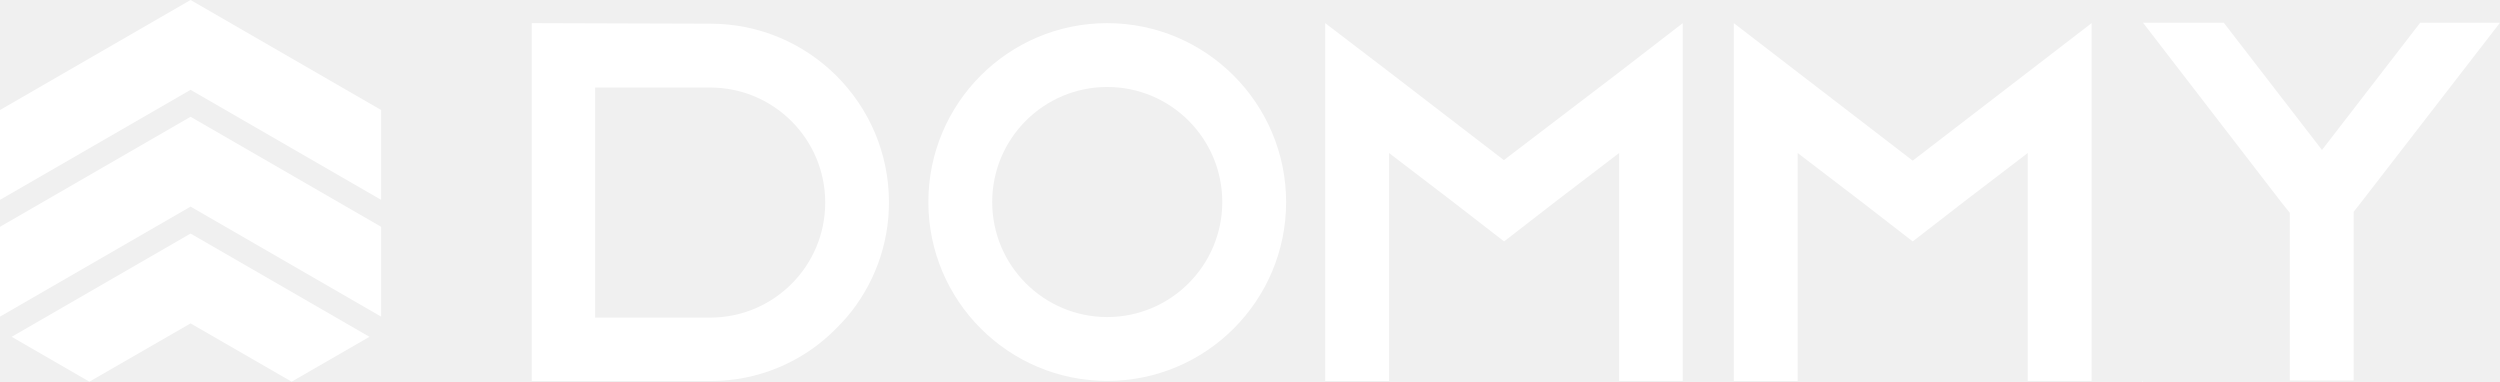
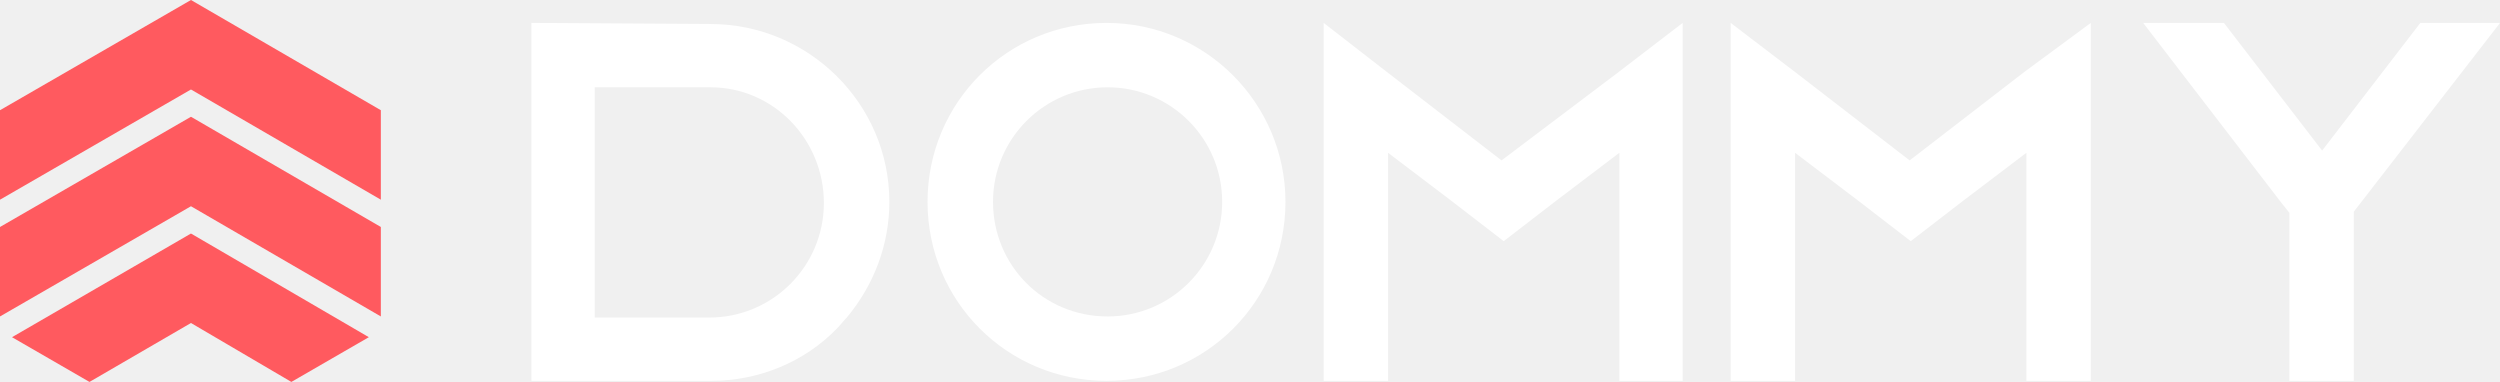
- <svg xmlns="http://www.w3.org/2000/svg" id="Слой_1" data-name="Слой 1" viewBox="0 0 229.06 34.99">
-   <defs>
-     <style>.cls-1{fill:#fff;}</style>
-   </defs>
-   <path class="cls-1" d="M93.71,57.6A16.37,16.37,0,0,1,110.1,73.94a16.2,16.2,0,0,1-3.89,10.58c-.28.33-.61.66-.94,1a16.07,16.07,0,0,1-11.52,4.82H77.37V57.55ZM83.18,84.53H93.72a10.54,10.54,0,0,0,0-21.08H83.18Z" transform="translate(-28.65 -55.43)" />
-   <path class="cls-1" d="M146.49,73.94A16.39,16.39,0,1,1,130.1,57.55,16.41,16.41,0,0,1,146.49,73.94Zm-5.85,0A10.54,10.54,0,1,0,130.1,84.48,10.55,10.55,0,0,0,140.64,73.94Z" transform="translate(-28.65 -55.43)" />
-   <path class="cls-1" d="M182.83,57.55V90.33H177V69.45l-5.76,4.4-4.78,3.7-4.78-3.7-5.76-4.4V90.34h-5.85V57.55L155.9,62l10.54,8.1L177,62.05Z" transform="translate(-28.65 -55.43)" />
-   <path class="cls-1" d="M220.29,57.55V90.33h-5.85V69.45l-5.76,4.4-4.78,3.7-4.78-3.7-5.76-4.4V90.34h-5.85V57.55l5.85,4.5,10.54,8.1,10.54-8.1Z" transform="translate(-28.65 -55.43)" />
-   <path class="cls-1" d="M224.93,90.33H225l-.09.09Zm32.78-32.82L245,73.95l-.7.89V90.29h-5.85V74.93l-.8-1L225,57.51h7.4l9,11.66,9-11.66Zm0,32.82h0v.09Z" transform="translate(-28.65 -55.43)" />
-   <polygon class="cls-1" points="34.92 18.31 34.92 10.08 17.46 0 0 10.08 0 18.31 17.46 8.23 34.92 18.31" />
-   <polygon class="cls-1" points="34.92 29.01 34.92 20.78 17.46 10.7 17.46 10.7 0 20.78 0 29.01 17.46 18.93 34.92 29.01" />
-   <polygon class="cls-1" points="26.72 34.97 33.85 30.86 17.46 21.4 17.46 21.4 1.07 30.86 8.19 34.97 17.46 29.63 26.72 34.97" />
+ <svg xmlns="http://www.w3.org/2000/svg" version="1.1" id="Слой_1" x="0px" y="0px" viewBox="0 0 229.1 35" style="enable-background:new 0 0 229.1 35;" xml:space="preserve">
+   <style type="text/css">
+ 	.st0{fill:#FFFFFF;}
+ 	.st1{fill:#FF5A5F;}
+ </style>
+   <path class="st0" d="M65.1,2.2c9,0,16.4,7.3,16.4,16.3c0,3.9-1.4,7.6-3.9,10.6c-0.3,0.3-0.6,0.7-0.9,1c-3,3.1-7.2,4.8-11.5,4.8H48.7  V2.1L65.1,2.2z M54.5,29.1h10.5c5.8,0,10.5-4.7,10.5-10.5S70.9,8,65.1,8H54.5V29.1z" />
+   <path class="st0" d="M117.8,18.5c0,9.1-7.3,16.4-16.4,16.4c-9.1,0-16.4-7.3-16.4-16.4s7.3-16.4,16.4-16.4  C110.5,2.1,117.8,9.5,117.8,18.5z M112,18.5c0-5.8-4.7-10.5-10.5-10.5c-5.8,0-10.5,4.7-10.5,10.5S95.6,29,101.5,29l0,0  C107.3,29,112,24.3,112,18.5z" />
+   <path class="st0" d="M154.2,2.1v32.8h-5.8V14l-5.8,4.4l-4.8,3.7l-4.8-3.7l-5.8-4.4v20.9h-5.9V2.1l5.8,4.5l10.5,8.1l10.6-8L154.2,2.1  z" />
+   <path class="st0" d="M191.6,2.1v32.8h-5.9V14l-5.8,4.4l-4.8,3.7l-4.8-3.7l-5.8-4.4v20.9h-5.9V2.1l5.9,4.5l10.5,8.1l10.5-8.1  L191.6,2.1z" />
+   <path class="st0" d="M196.3,34.9L196.3,34.9L196.3,34.9L196.3,34.9z M229.1,2.1l-12.7,16.4l-0.7,0.9v15.5h-5.9V19.5l-0.8-1  L196.4,2.1h7.4l9,11.7l9-11.7L229.1,2.1z M229.1,34.9L229.1,34.9L229.1,34.9L229.1,34.9z" />
+   <polygon class="st1" points="34.9,18.3 34.9,10.1 17.5,0 0,10.1 0,18.3 17.5,8.2 " />
+   <polygon class="st1" points="34.9,29 34.9,20.8 17.5,10.7 17.5,10.7 0,20.8 0,29 17.5,18.9 " />
+   <polygon class="st1" points="26.7,35 33.8,30.9 17.5,21.4 17.5,21.4 1.1,30.9 8.2,35 17.5,29.6 " />
</svg>
